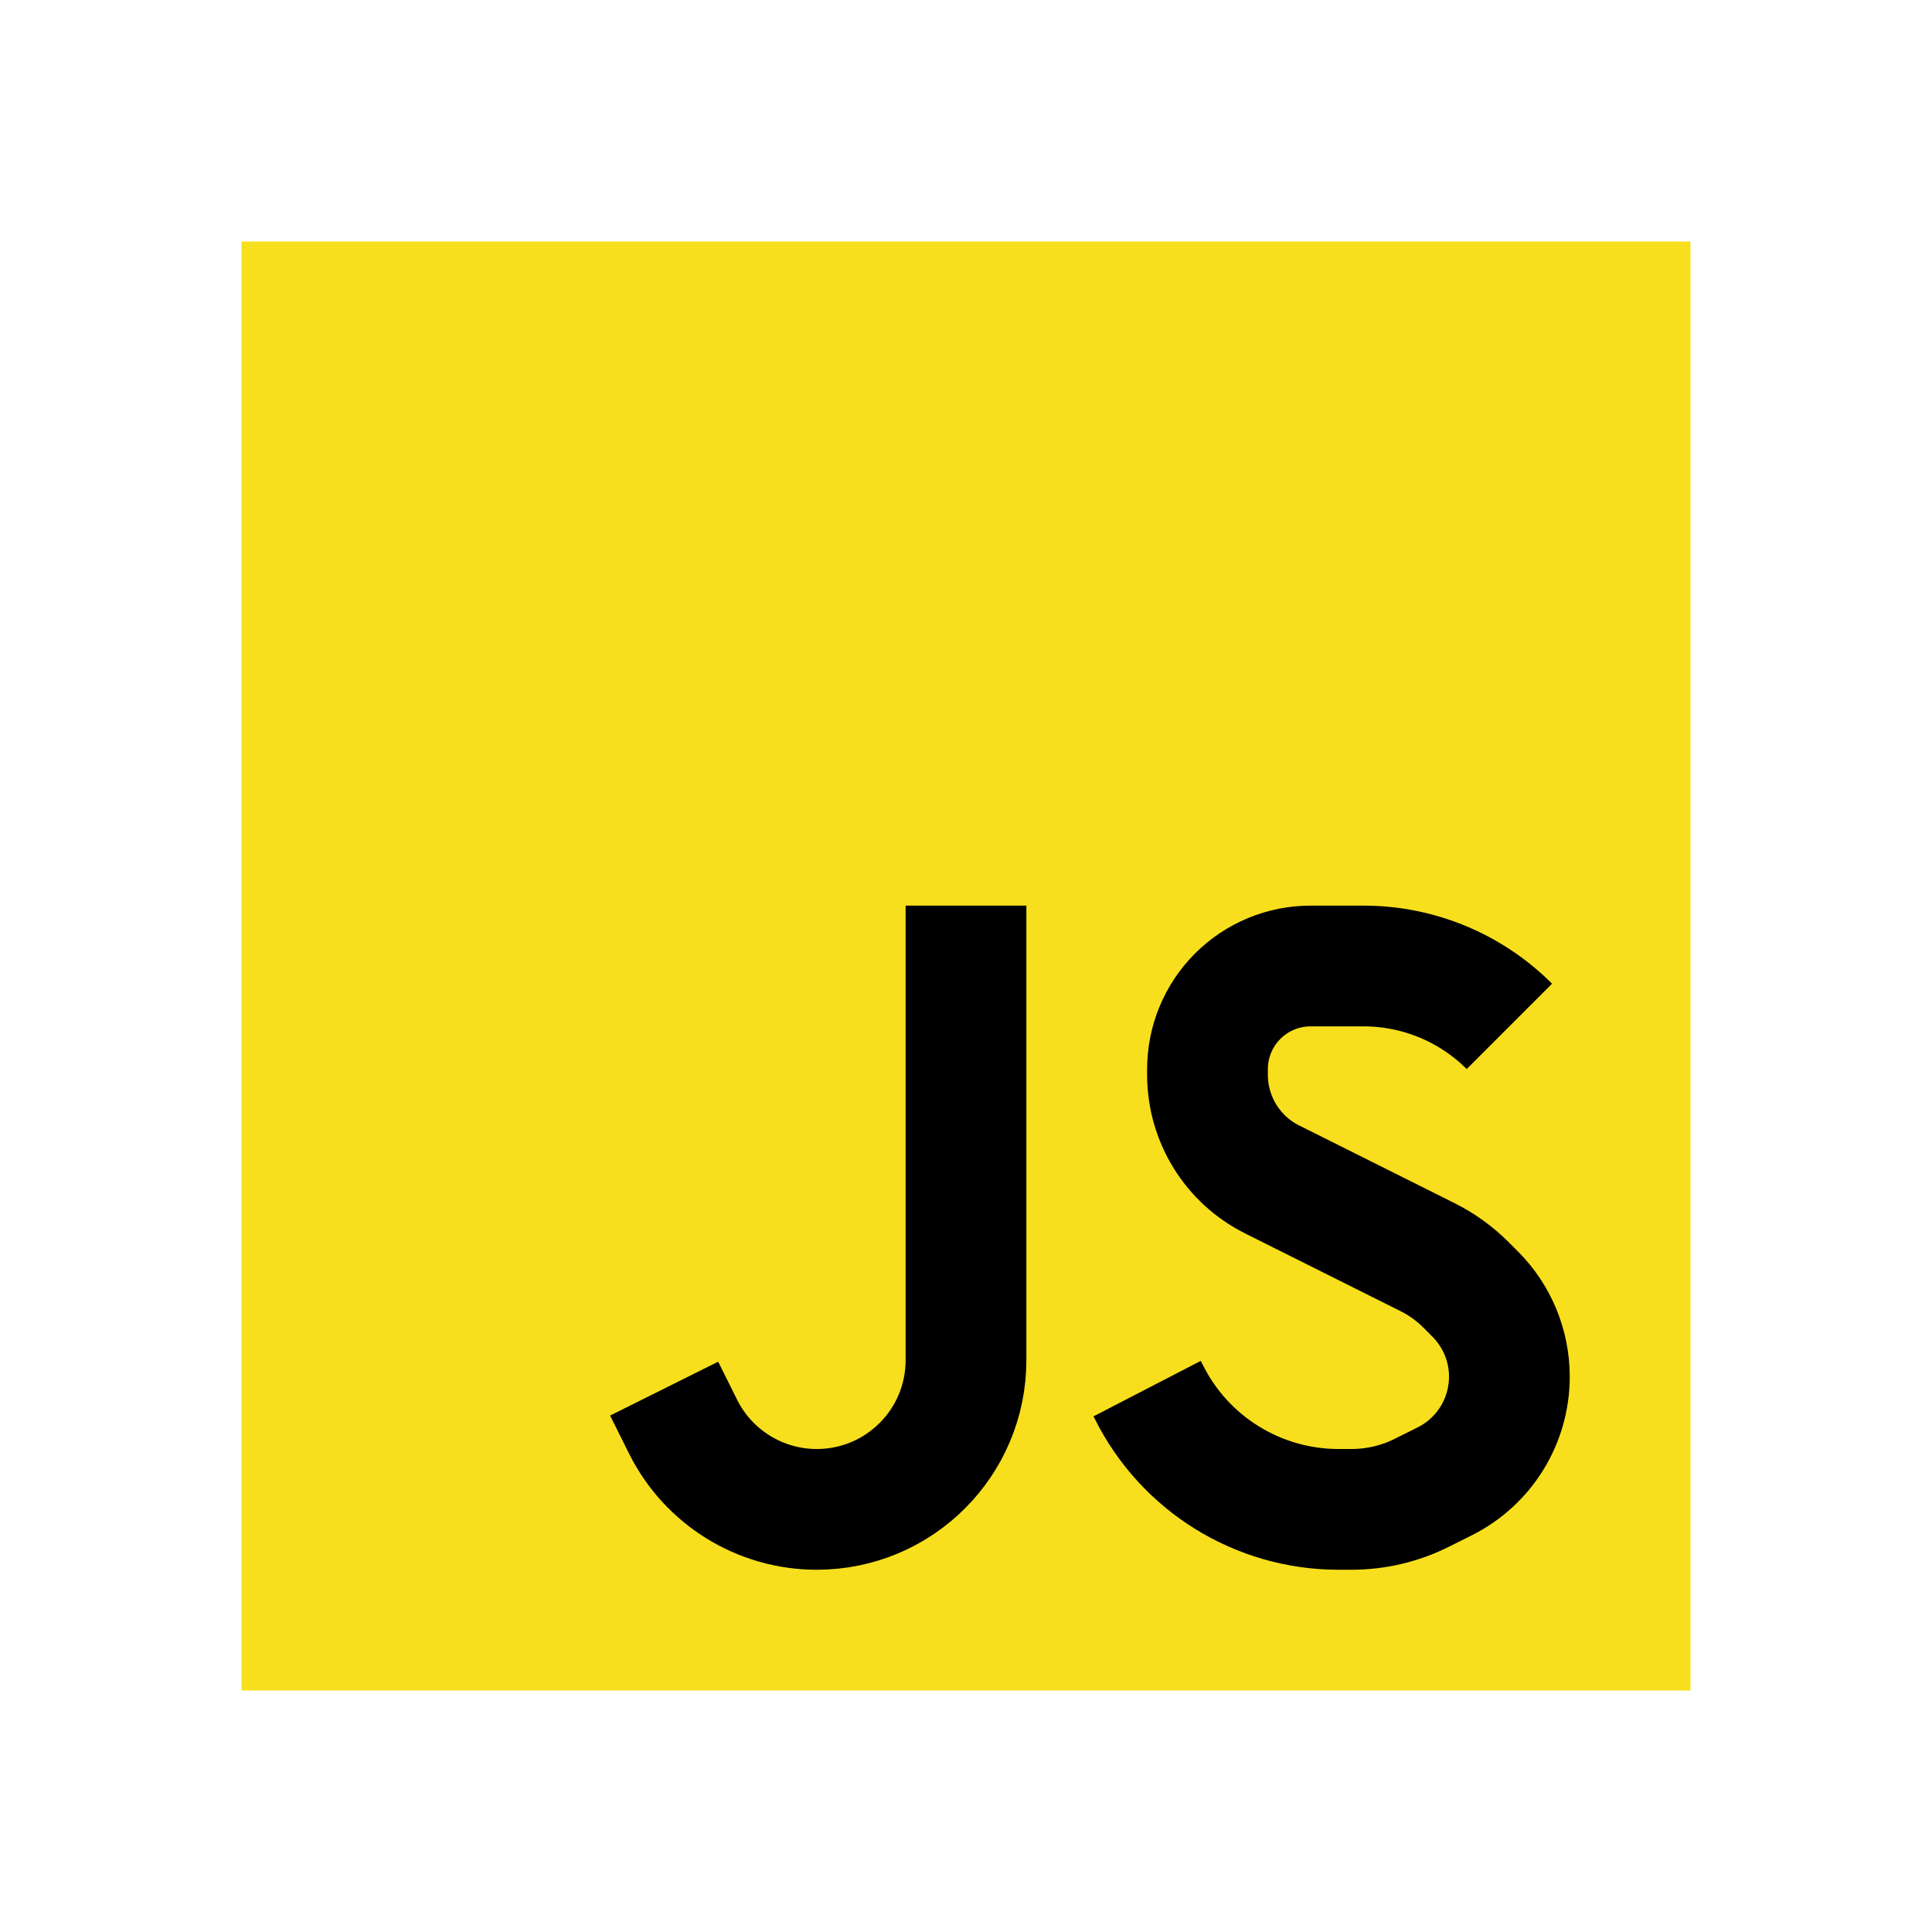
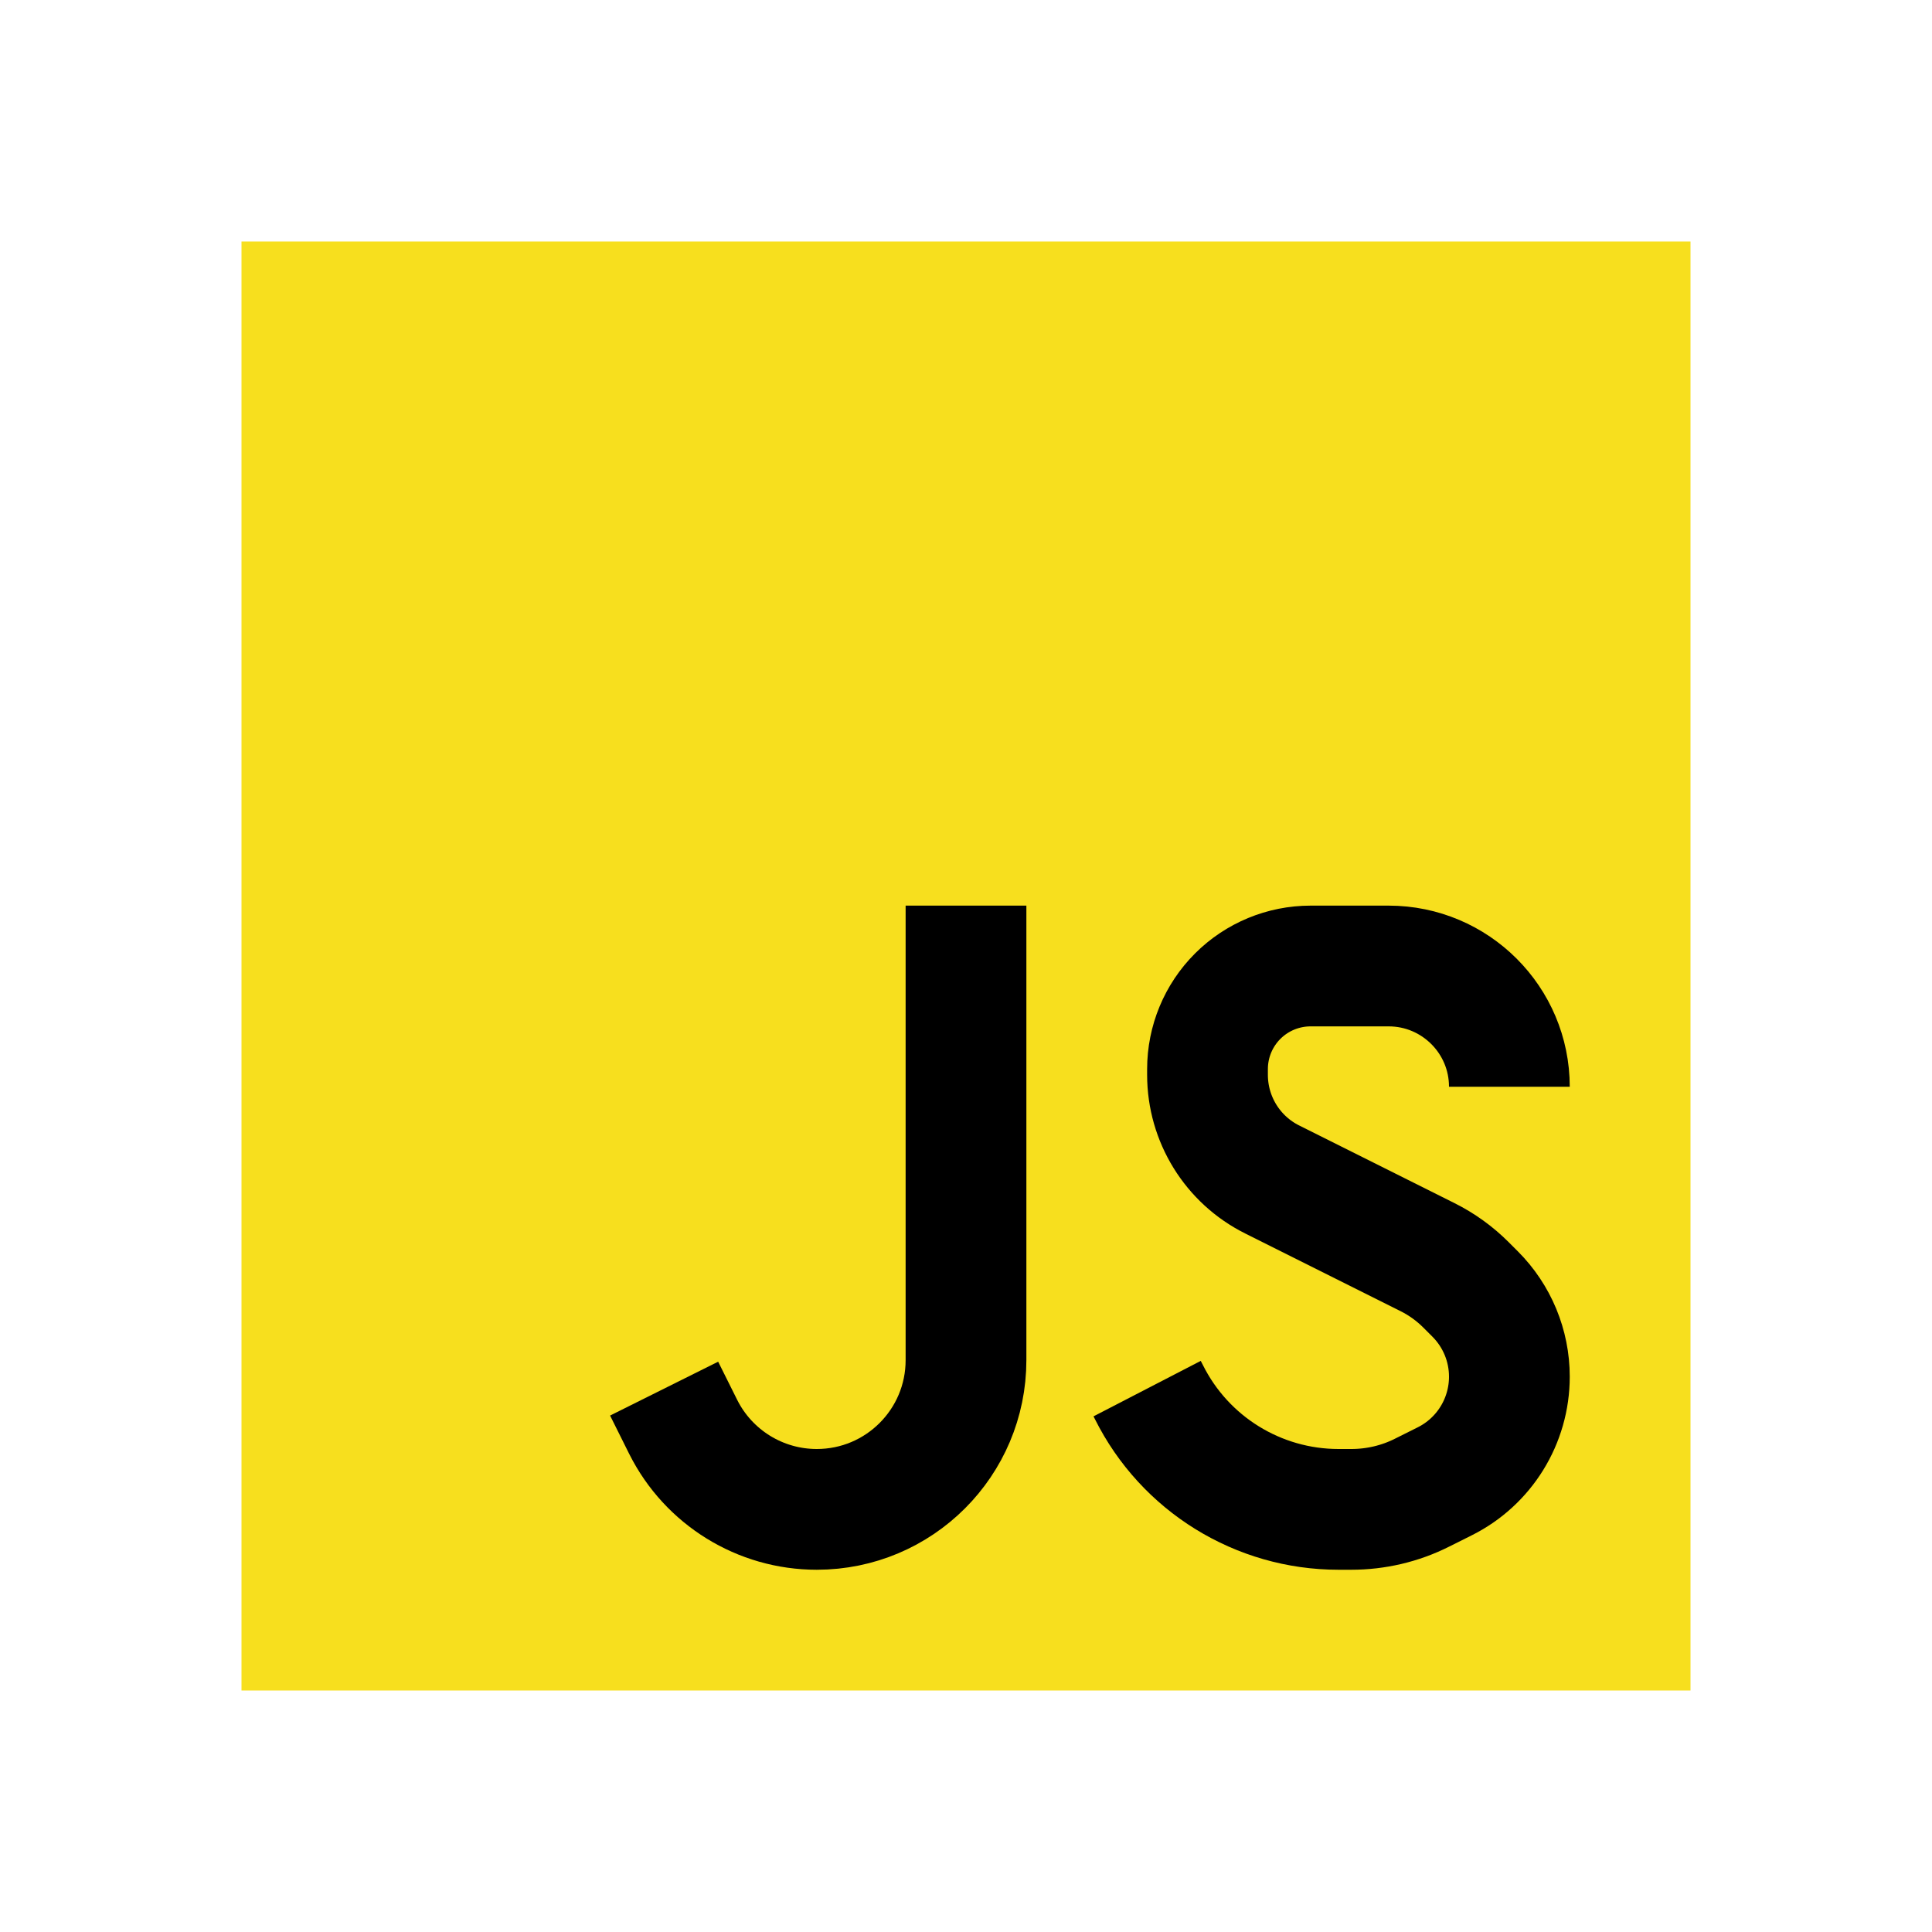
<svg xmlns="http://www.w3.org/2000/svg" width="16" height="16" viewBox="0 0 16 16" fill="none">
  <rect x="2" y="2" width="12" height="12" fill="#F7DF1E" />
  <path d="M8 7.5V11V11.264C8 11.947 7.447 12.5 6.764 12.5V12.5C6.296 12.5 5.868 12.236 5.658 11.817L5.5 11.5" stroke="black" />
-   <path d="M12.5 8.5V8.5C12.18 8.18 11.746 8 11.293 8H11.25H10.854C10.627 8 10.41 8.09 10.25 8.25V8.25C10.09 8.41 10 8.627 10 8.854V8.901C10 9.268 10.207 9.604 10.536 9.768L11.822 10.411C11.94 10.47 12.047 10.547 12.141 10.641L12.216 10.716C12.398 10.898 12.5 11.144 12.5 11.401V11.401C12.5 11.768 12.293 12.104 11.964 12.268L11.776 12.362C11.595 12.453 11.394 12.5 11.191 12.5H11.085C10.42 12.5 9.812 12.124 9.515 11.529L9.5 11.5" stroke="black" stroke-miterlimit="16" />
+   <path d="M12.5 9V9C12.5 8.448 12.052 8 11.5 8H10.854C10.627 8 10.41 8.09 10.25 8.25V8.25C10.09 8.41 10 8.627 10 8.854V8.901C10 9.268 10.207 9.604 10.536 9.768L11.822 10.411C11.94 10.47 12.047 10.547 12.141 10.641L12.216 10.716C12.398 10.898 12.5 11.144 12.5 11.401V11.401C12.5 11.768 12.293 12.104 11.964 12.268L11.776 12.362C11.595 12.453 11.394 12.5 11.191 12.5H11.085C10.42 12.5 9.812 12.124 9.515 11.529L9.5 11.5" stroke="black" stroke-miterlimit="16" />
</svg>
